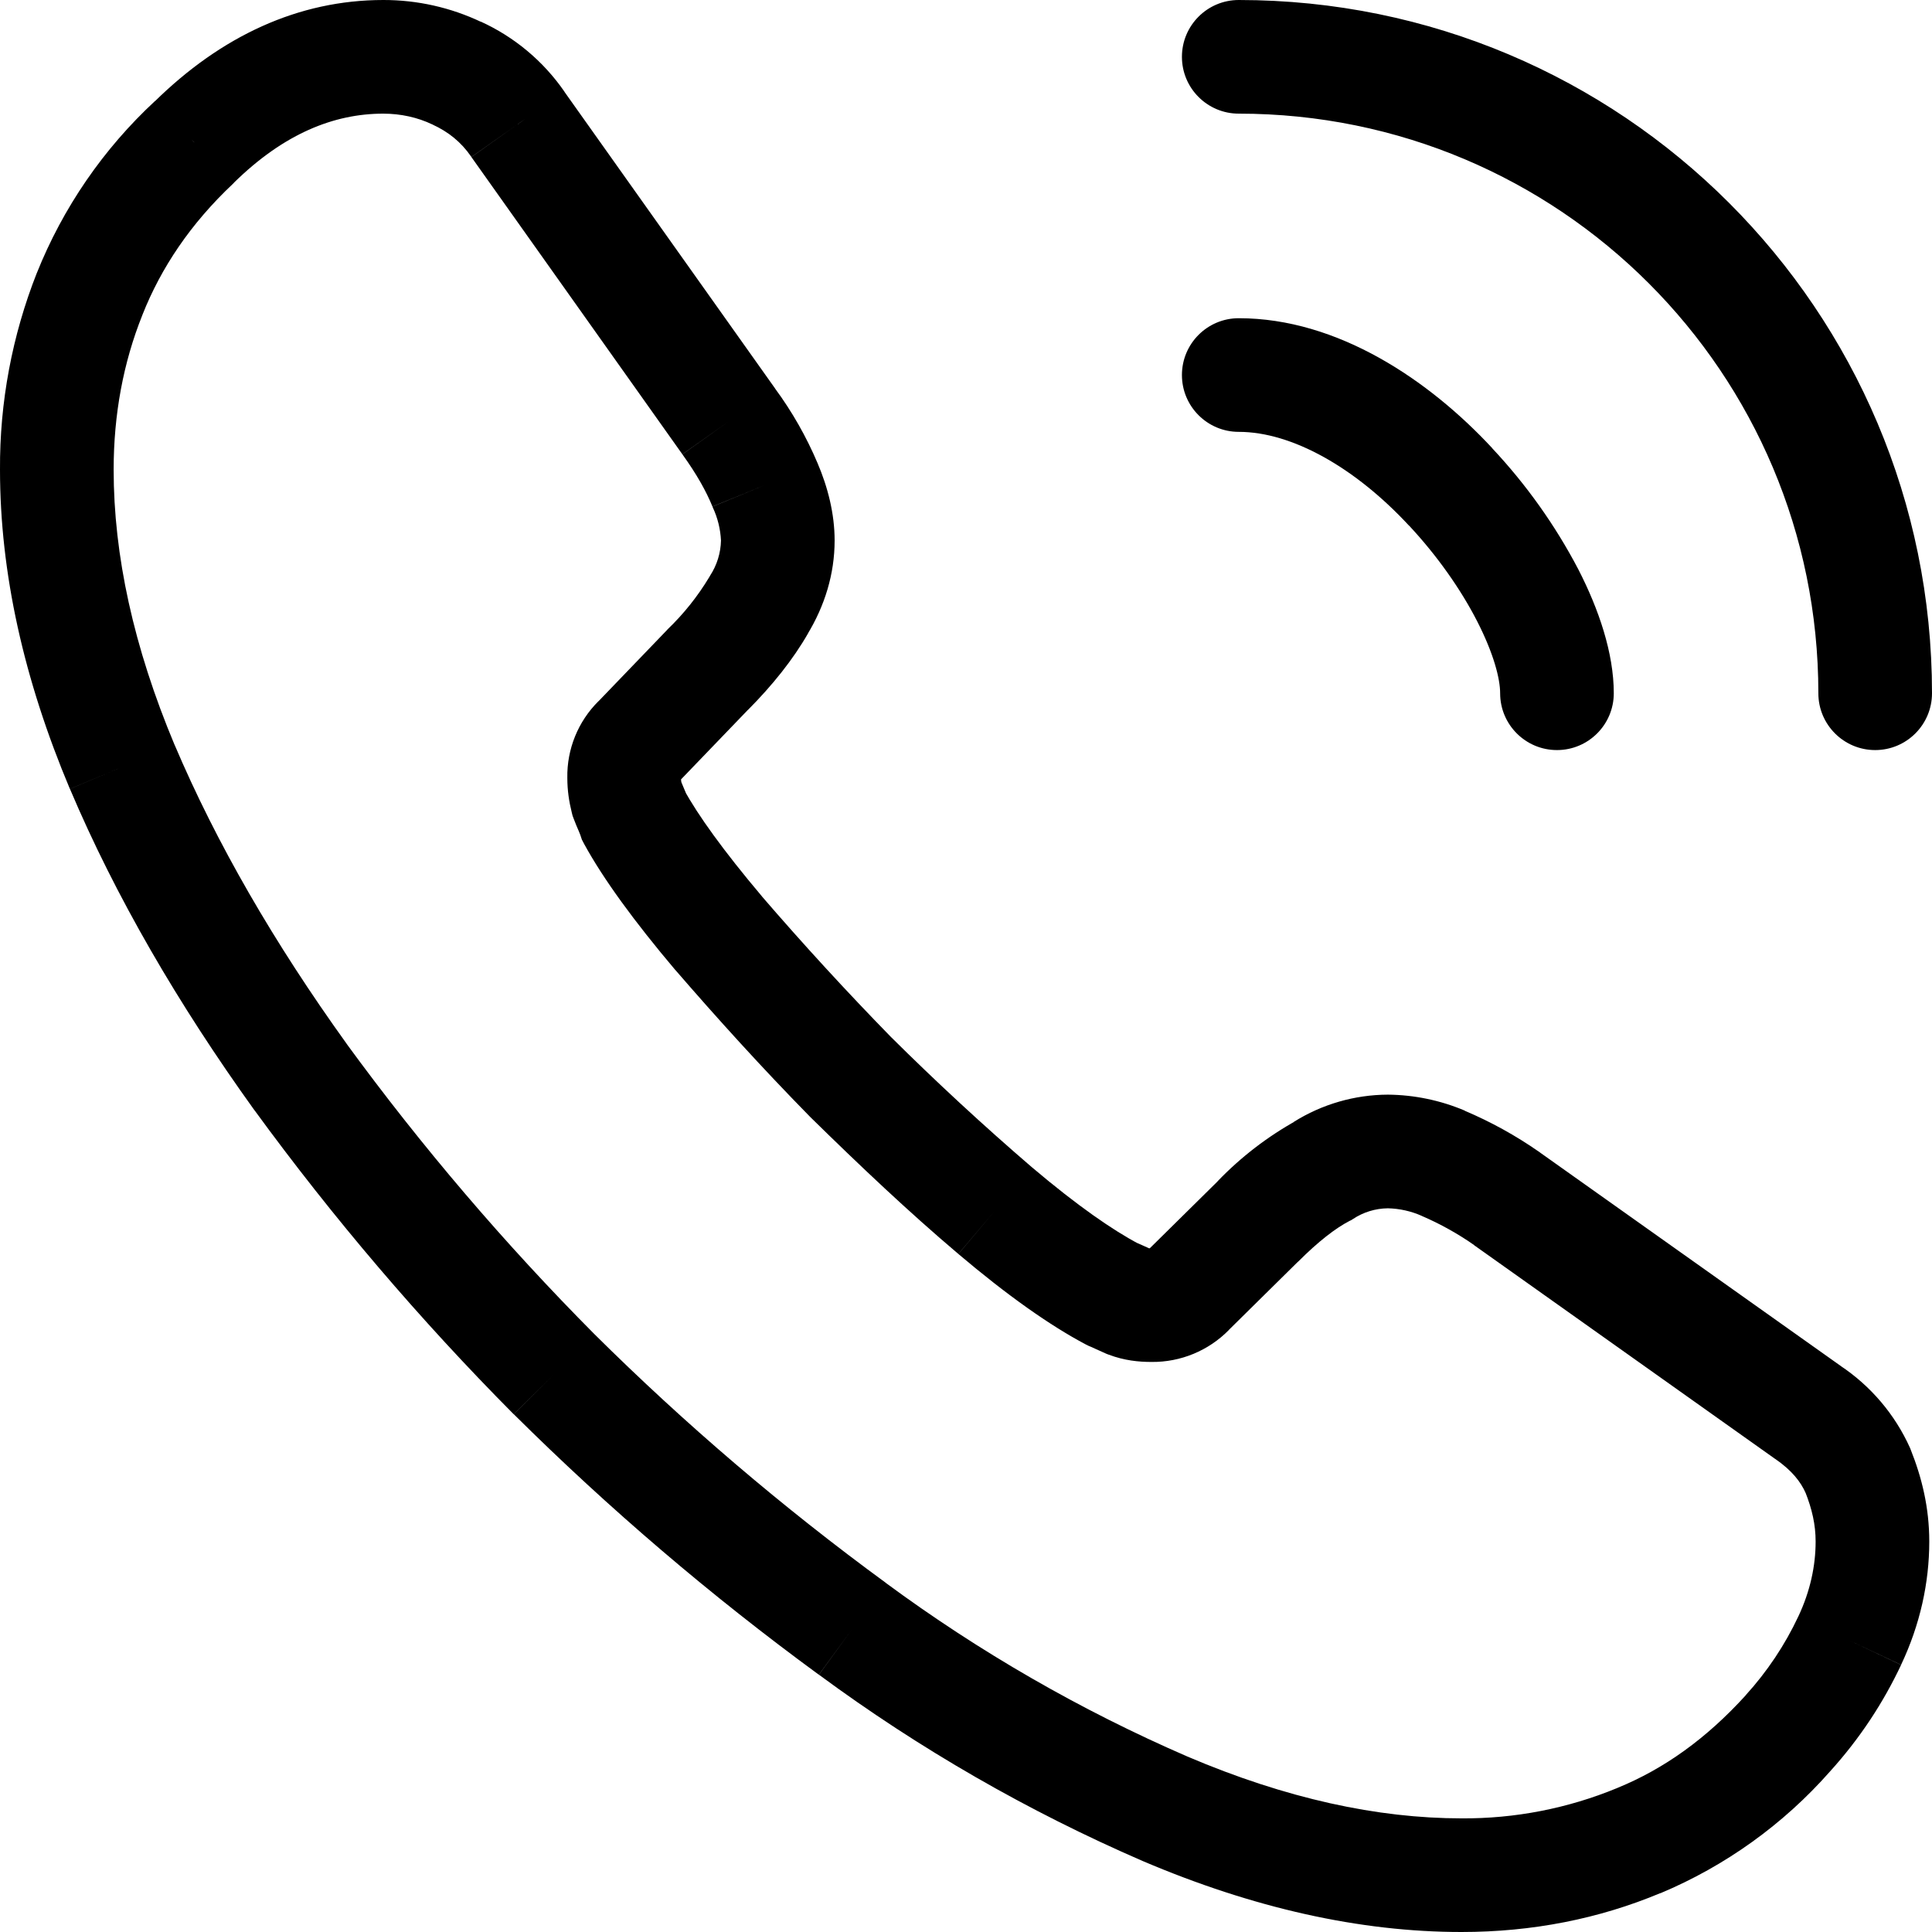
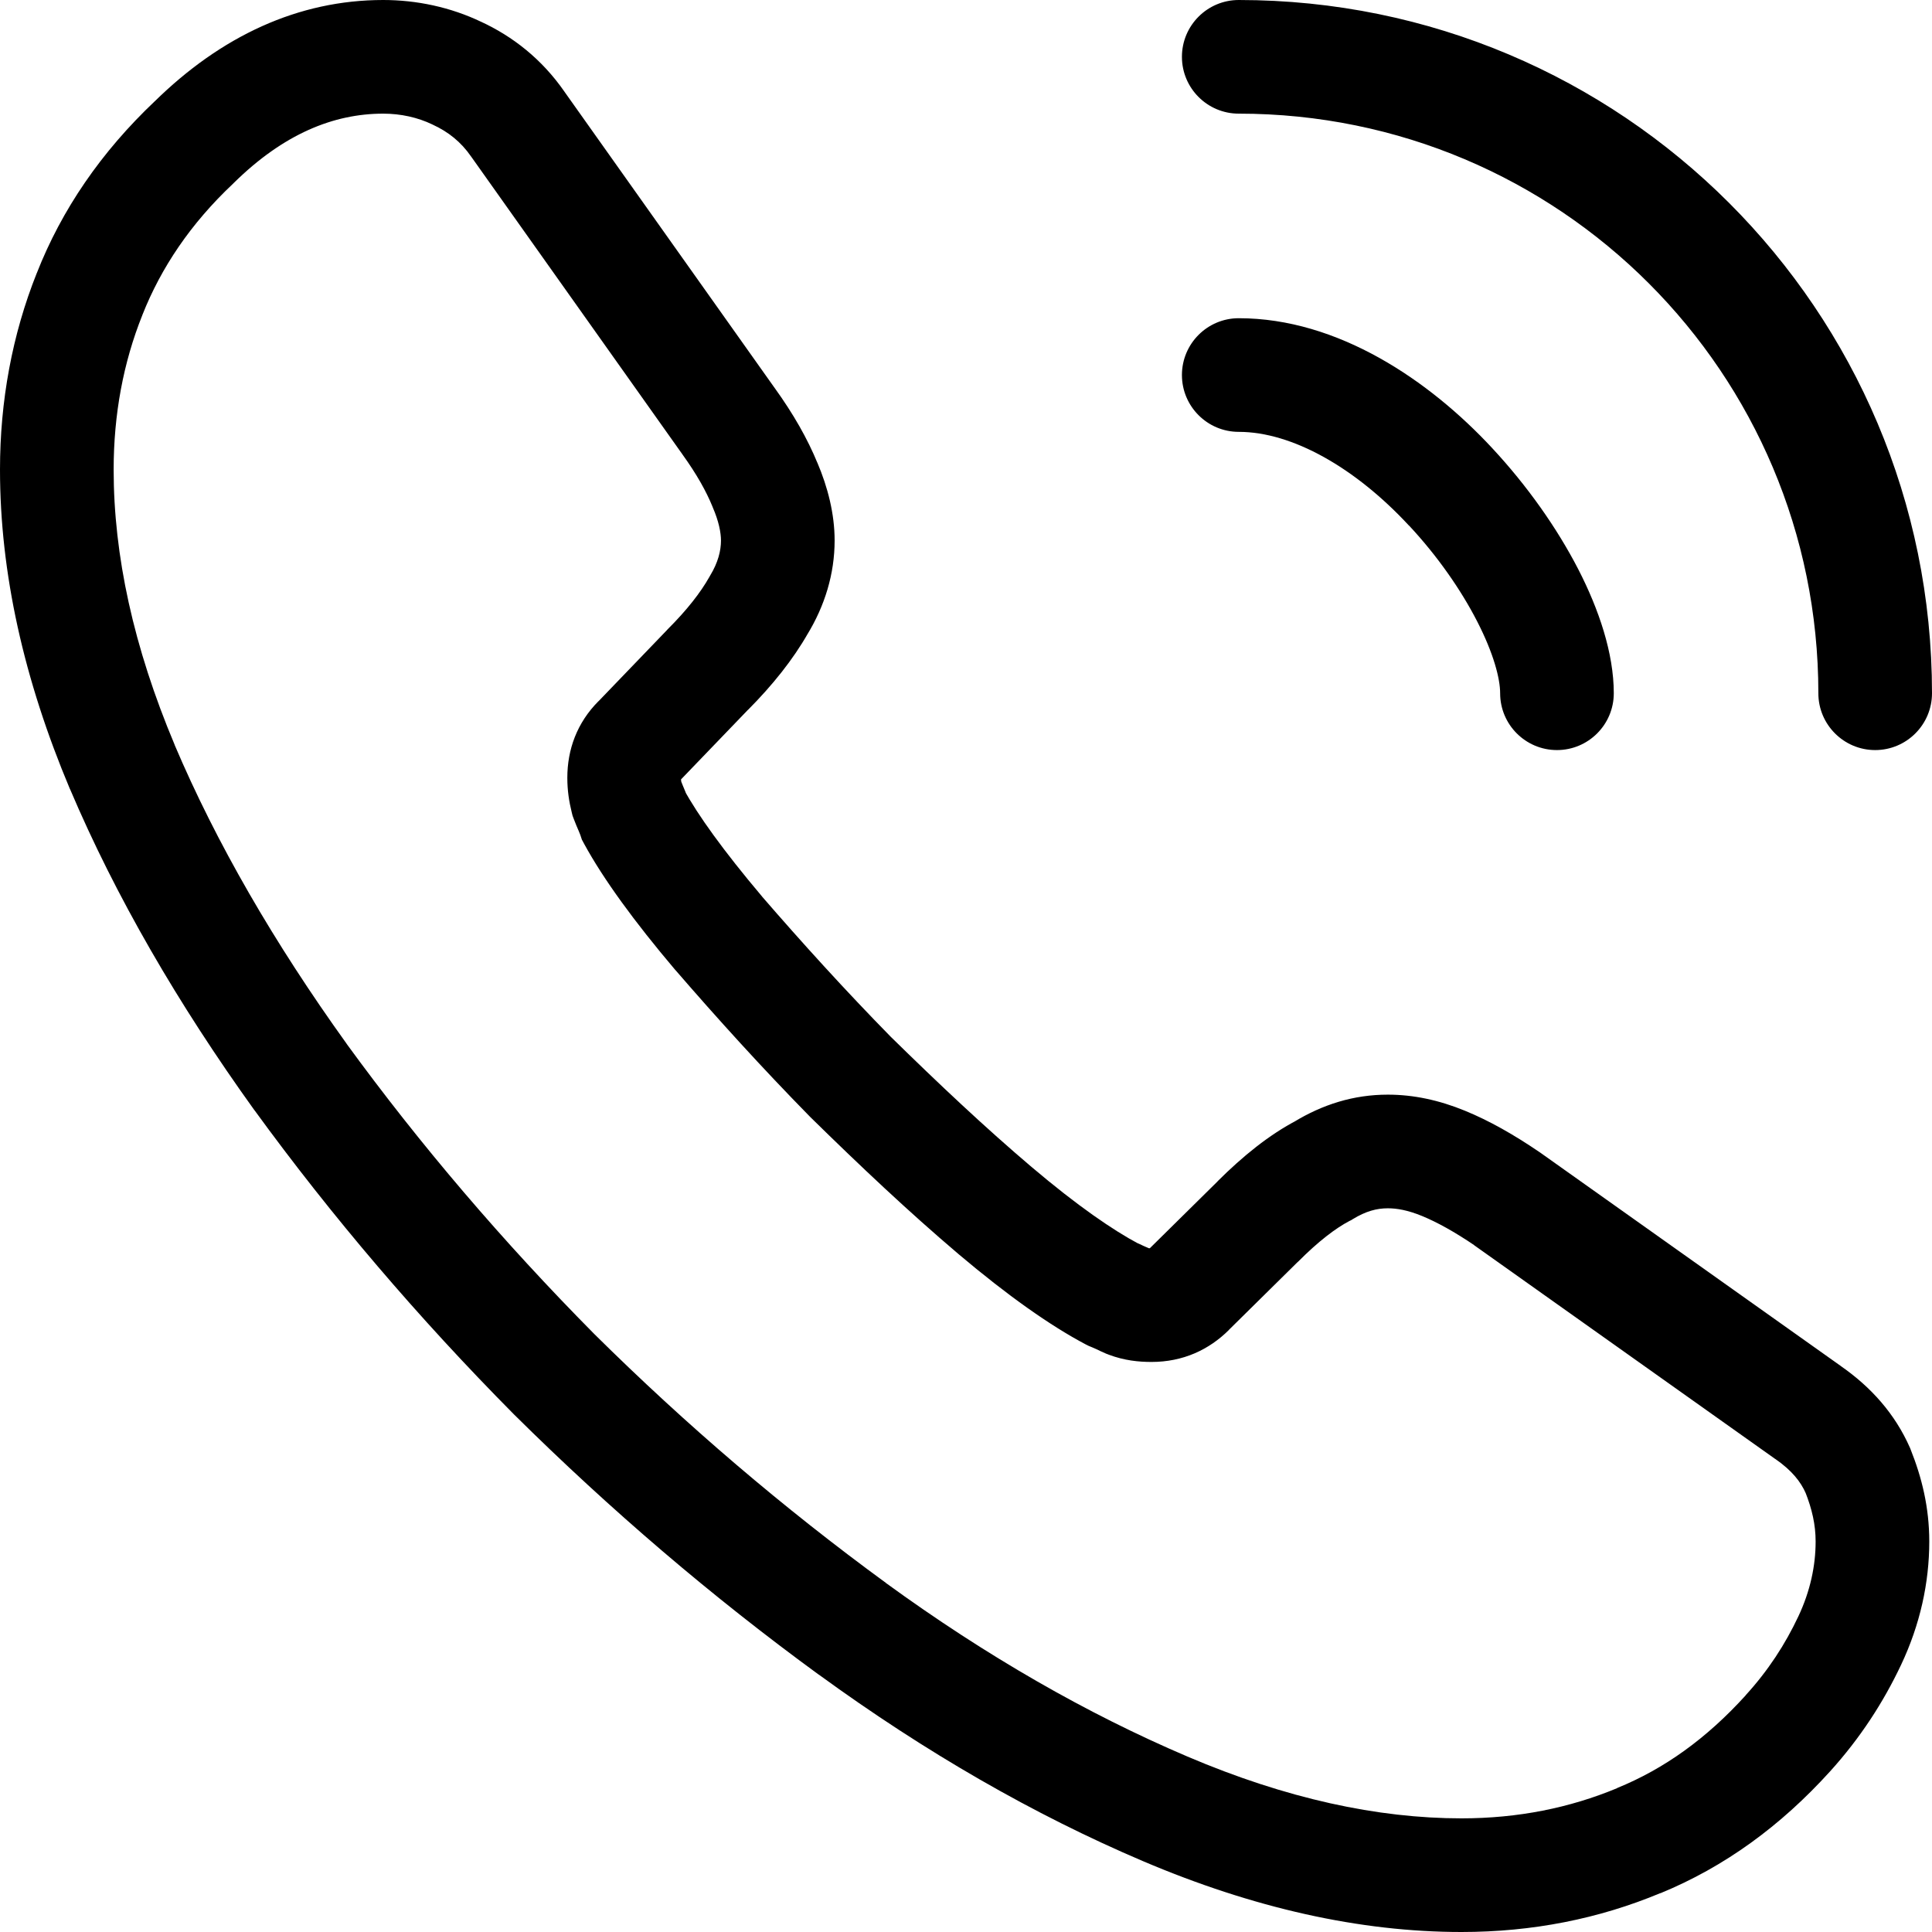
<svg xmlns="http://www.w3.org/2000/svg" width="17" height="17" viewBox="0 0 17 17" fill="none">
-   <path d="M15.732 15.252l.37.336-.37-.336zm-1.312.944l-.19-.463-.002.002.192.461zM7.5 14.332l-.295.404.295-.404zm-2.624-2.24l-.355.352.003.003.352-.355zM2.644 9.476l-.406.292.002.002.404-.294zM1.076 6.748l-.46.194v.001l.46-.195zm-.288-4.16l.464.186.001-.003-.465-.183zm.92-1.336l.343.364.008-.008-.351-.356zM4.02.644l-.216.45.006.004.21-.454zm.536.448l-.411.285.003.004.408-.289zm1.856 2.616l-.408.29.002.002.406-.292zm.32.56l-.463.19.003.007.46-.197zm-.056 1.056l-.427-.26-.004.007-.004.007.435.246zm-.448.568l-.354-.354-.006.007.36.347zm-.608.632l.354.354.006-.007-.36-.347zm-.104.504l-.485.121.007.028.01.027.468-.176zm.064.16l-.474.158.014.042.021.04.439-.24zm.744 1.024l-.382.323.004.004.378-.327zm1.16 1.264l-.357.35.007.007.35-.357zm1.272 1.176l-.324.381h.001l.323-.381zm1.032.736l-.234.442.024.012.024.01.186-.464zm.144.064l-.197.46.01.004.011.004.176-.468zm.528-.104l-.351-.356-.003.002.354.354zm.608-.6l.351.356.003-.002-.354-.354zm.576-.448l.231.443.015-.007.014-.009-.26-.427zm1.616.248l.29-.408-.009-.006-.281.414zm2.648 1.88l-.29.408.005.003.285-.411zm.44.512l.464-.186-.003-.008-.003-.007-.458.201zM13.2 6.1a.5.5 0 001 0h-1zm-.436-1.816l-.367.34.002.001.365-.341zM10.9 2.8a.5.5 0 000 1v-1zM16 6.1a.5.5 0 001 0h-1zM10.9 0a.5.5 0 000 1V0zm5.576 13.564h-.5c0 .213-.047.436-.152.659l.452.213.452.213c.167-.353.248-.722.248-1.085h-.5zm-.2.872l-.452-.213a2.8 2.8 0 01-.463.693l.371.336.37.336c.267-.295.47-.608.626-.938l-.452-.214zm-.544.816l-.37-.336c-.348.383-.72.649-1.132.817l.19.463.19.463a4.108 4.108 0 001.492-1.071l-.37-.336zm-1.312.944l-.192-.462A3.519 3.519 0 0112.86 16v1c.623 0 1.21-.116 1.752-.343l-.192-.461zm-1.56.304V16c-.737 0-1.542-.173-2.412-.544l-.196.46-.196.46c.97.413 1.909.624 2.804.624v-.5zm-2.608-.584l.196-.46a13.556 13.556 0 01-2.654-1.528l-.294.404-.294.404a14.527 14.527 0 002.85 1.64l.196-.46zM7.5 14.332l.295-.404a22.488 22.488 0 01-2.567-2.191l-.352.355-.352.355a23.54 23.54 0 002.681 2.289l.295-.404zm-2.624-2.24l.355-.352a22.231 22.231 0 01-2.183-2.558l-.404.294-.404.294a23.23 23.23 0 002.28 2.674l.356-.352zM2.644 9.476l.406-.292c-.638-.887-1.147-1.767-1.514-2.631l-.46.195-.46.195c.4.944.949 1.889 1.622 2.825l.406-.292zM1.076 6.748l.46-.194C1.175 5.692 1 4.886 1 4.132H0c0 .91.21 1.848.615 2.81l.461-.194zM.5 4.132H1c0-.485.085-.941.252-1.358l-.464-.186-.464-.186A4.638 4.638 0 000 4.132h.5zm.288-1.544l.465.183c.164-.415.424-.803.798-1.155l-.343-.364-.343-.364A4.182 4.182 0 00.323 2.405l.465.183zm.92-1.336l.35.356C2.496 1.178 2.936 1 3.373 1V0c-.747 0-1.427.317-2.015.896l.351.356zM3.372.5V1c.154 0 .303.033.432.095L4.02.644l.216-.45A2.003 2.003 0 003.372 0v.5zm.648.144l-.21.454c.134.062.246.15.335.279l.411-.285.411-.285A1.804 1.804 0 004.23.19l-.21.454zm.536.448l-.408.29 1.856 2.615.408-.289.408-.29L4.964.804l-.408.289zm1.856 2.616L6.006 4c.126.175.209.325.263.457l.463-.189.463-.19a3.234 3.234 0 00-.377-.662l-.406.292zm.32.56l-.46.197a.774.774 0 01.072.291h1c0-.236-.06-.471-.152-.685l-.46.197zm.112.488h-.5a.588.588 0 01-.095.308l.427.26.427.26c.155-.254.241-.535.241-.828h-.5zm-.168.568l-.435-.246a2.23 2.23 0 01-.367.46l.354.354.354.354c.214-.215.397-.443.53-.676l-.436-.246zm-.448.568l-.36-.347-.608.632.36.347.36.347.608-.632-.36-.347zm-.608.632l-.354-.354a.927.927 0 00-.274.674h1c0-.011.002-.005-.004.01a.096.096 0 01-.01.017l-.004.007-.354-.354zm-.128.32h-.5c0 .111.015.208.039.305l.485-.121.485-.121a.231.231 0 01-.009-.063h-.5zm.024.184l-.468.176c.016.043.033.082.043.105a.655.655 0 01.015.037l.474-.158.474-.158a1.166 1.166 0 00-.043-.11c-.012-.03-.02-.047-.027-.068l-.468.176zm.064.16l-.439.24c.168.307.44.68.801 1.107l.382-.323.382-.323c-.343-.406-.567-.72-.687-.94l-.439.239zm.744 1.024l-.378.327c.365.422.756.854 1.181 1.287l.357-.35.357-.35a27.076 27.076 0 01-1.139-1.241l-.378.327zm1.16 1.264l-.35.357c.436.428.861.83 1.298 1.2l.324-.381.324-.381a23.6 23.6 0 01-1.246-1.152l-.35.357zm1.272 1.176l-.323.382c.43.364.805.629 1.121.796l.234-.442.234-.442c-.228-.12-.542-.336-.943-.676l-.323.382zm1.032.736l-.186.464.044.02.089.04.197-.46.197-.46-.067-.03a1.917 1.917 0 00-.088-.038l-.186.464zm.144.064l-.176.468c.138.052.265.064.376.064v-1a.189.189 0 01-.028-.001h.004l-.176.469zm.2.032v.5a.94.94 0 00.682-.282l-.354-.354-.354-.354c-.003.004-.003.004 0 .002a.078.078 0 01.028-.012h-.002v.5zm.328-.136l.351.356.608-.6-.351-.356-.351-.356-.608.6.351.356zm.608-.6l.354.354c.18-.18.33-.295.453-.359l-.231-.443-.231-.443a2.945 2.945 0 00-.699.537l.354.354zm.576-.448l.26.427a.567.567 0 01.308-.095v-1a1.57 1.57 0 00-.828.24l.26.428zm.568-.168v.5a.78.78 0 01.299.067l.189-.463.19-.463a1.775 1.775 0 00-.678-.141v.5zm.488.104l-.19.463a2.6 2.6 0 01.469.262l.281-.413.281-.414a3.59 3.59 0 00-.652-.36l-.189.462zm.56.312l-.29.408 2.648 1.88.29-.408.29-.408-2.649-1.88-.289.408zm2.648 1.88l-.285.411c.144.1.222.199.267.302l.458-.201.458-.201a1.713 1.713 0 00-.613-.722l-.285.411zm.44.512l-.464.186c.061.154.092.29.092.438h1c0-.3-.066-.564-.164-.81l-.464.186zM13.7 6.1h.5c0-.353-.132-.74-.313-1.092a4.835 4.835 0 00-.758-1.065l-.365.341-.365.341c.25.268.457.565.598.84.147.287.203.508.203.635h.5zm-.936-1.816l.367-.34C12.577 3.347 11.773 2.8 10.9 2.8v1c.47 0 1.027.317 1.497.824l.367-.34zM16.5 6.1h.5C17 2.728 14.272 0 10.9 0v1C13.72 1 16 3.28 16 6.1h.5z" fill="currentColor" />
+   <path d="M15.732 15.252L16.102 15.588L16.102 15.588L15.732 15.252ZM14.42 16.196L14.23 15.733L14.228 15.735L14.42 16.196ZM7.5 14.332L7.205 14.736L7.206 14.736L7.5 14.332ZM4.876 12.092L4.521 12.444L4.524 12.447L4.876 12.092ZM2.644 9.476L2.238 9.768L2.24 9.77L2.644 9.476ZM1.076 6.748L0.615 6.942L0.616 6.943L1.076 6.748ZM0.788 2.588L1.252 2.774L1.253 2.771L0.788 2.588ZM1.708 1.252L2.051 1.616L2.059 1.608L1.708 1.252ZM4.02 0.644L3.804 1.095L3.81 1.098L4.02 0.644ZM4.556 1.092L4.145 1.377L4.148 1.381L4.556 1.092ZM6.412 3.708L6.004 3.997L6.006 4L6.412 3.708ZM6.732 4.268L6.269 4.457L6.272 4.465L6.732 4.268ZM6.676 5.324L6.249 5.064L6.245 5.071L6.241 5.078L6.676 5.324ZM6.228 5.892L5.874 5.538L5.868 5.545L6.228 5.892ZM5.62 6.524L5.974 6.878L5.98 6.871L5.62 6.524ZM5.516 7.028L5.031 7.149L5.038 7.177L5.048 7.204L5.516 7.028ZM5.58 7.188L5.106 7.346L5.12 7.388L5.141 7.427L5.58 7.188ZM6.324 8.212L5.942 8.535L5.946 8.539L6.324 8.212ZM7.484 9.476L7.127 9.826L7.134 9.833L7.484 9.476ZM8.756 10.652L8.432 11.033L8.433 11.034L8.756 10.652ZM9.788 11.388L9.554 11.83L9.578 11.842L9.602 11.852L9.788 11.388ZM9.932 11.452L9.735 11.912L9.746 11.916L9.756 11.92L9.932 11.452ZM10.46 11.348L10.109 10.992L10.106 10.994L10.46 11.348ZM11.068 10.748L11.419 11.104L11.422 11.102L11.068 10.748ZM11.644 10.3L11.875 10.743L11.89 10.736L11.904 10.727L11.644 10.3ZM13.26 10.548L13.55 10.14L13.541 10.134L13.26 10.548ZM15.908 12.428L15.618 12.836L15.623 12.839L15.908 12.428ZM16.348 12.94L16.812 12.754L16.809 12.746L16.806 12.739L16.348 12.94ZM13.2 6.1C13.2 6.376 13.424 6.6 13.7 6.6C13.976 6.6 14.2 6.376 14.2 6.1H13.7H13.2ZM12.764 4.284L12.397 4.624L12.399 4.625L12.764 4.284ZM10.9 2.8C10.624 2.8 10.4 3.024 10.4 3.3C10.4 3.576 10.624 3.8 10.9 3.8V3.3V2.8ZM16 6.1C16 6.376 16.224 6.6 16.5 6.6C16.776 6.6 17 6.376 17 6.1H16.5H16ZM10.9 0C10.624 0 10.4 0.224 10.4 0.5C10.4 0.776 10.624 1 10.9 1V0.5V0ZM16.476 13.564H15.976C15.976 13.777 15.929 14 15.824 14.223L16.276 14.436L16.728 14.649C16.895 14.296 16.976 13.927 16.976 13.564H16.476ZM16.276 14.436L15.824 14.223C15.708 14.469 15.559 14.699 15.361 14.916L15.732 15.252L16.102 15.588C16.369 15.293 16.572 14.979 16.728 14.649L16.276 14.436ZM15.732 15.252L15.362 14.916C15.014 15.3 14.642 15.565 14.23 15.733L14.42 16.196L14.61 16.659C15.174 16.427 15.666 16.069 16.102 15.588L15.732 15.252ZM14.42 16.196L14.228 15.735C13.811 15.908 13.357 16 12.86 16V16.5V17C13.483 17 14.069 16.884 14.612 16.657L14.42 16.196ZM12.86 16.5V16C12.123 16 11.318 15.827 10.448 15.456L10.252 15.916L10.056 16.376C11.026 16.789 11.965 17 12.86 17V16.5ZM10.252 15.916L10.448 15.456C9.566 15.08 8.679 14.572 7.794 13.928L7.5 14.332L7.206 14.736C8.145 15.42 9.098 15.968 10.056 16.376L10.252 15.916ZM7.5 14.332L7.795 13.928C6.896 13.271 6.043 12.544 5.228 11.737L4.876 12.092L4.524 12.447C5.373 13.288 6.264 14.049 7.205 14.736L7.5 14.332ZM4.876 12.092L5.231 11.74C4.424 10.925 3.697 10.073 3.048 9.182L2.644 9.476L2.24 9.77C2.919 10.703 3.68 11.595 4.521 12.444L4.876 12.092ZM2.644 9.476L3.05 9.184C2.412 8.296 1.903 7.417 1.536 6.553L1.076 6.748L0.616 6.943C1.017 7.887 1.565 8.832 2.238 9.768L2.644 9.476ZM1.076 6.748L1.537 6.554C1.174 5.692 1 4.886 1 4.132H0.5H0C0 5.042 0.21 5.98 0.615 6.942L1.076 6.748ZM0.5 4.132H1C1 3.647 1.085 3.191 1.252 2.774L0.788 2.588L0.324 2.402C0.107 2.945 0 3.529 0 4.132H0.5ZM0.788 2.588L1.253 2.771C1.417 2.356 1.677 1.968 2.051 1.616L1.708 1.252L1.365 0.888C0.891 1.336 0.543 1.844 0.323 2.405L0.788 2.588ZM1.708 1.252L2.059 1.608C2.495 1.179 2.935 1 3.372 1V0.5V0C2.625 0 1.945 0.317 1.357 0.896L1.708 1.252ZM3.372 0.5V1C3.526 1 3.675 1.033 3.804 1.095L4.02 0.644L4.236 0.193C3.965 0.063 3.666 0 3.372 0V0.5ZM4.02 0.644L3.81 1.098C3.944 1.16 4.056 1.248 4.145 1.377L4.556 1.092L4.967 0.807C4.768 0.52 4.512 0.32 4.23 0.19L4.02 0.644ZM4.556 1.092L4.148 1.381L6.004 3.997L6.412 3.708L6.82 3.419L4.964 0.803L4.556 1.092ZM6.412 3.708L6.006 4C6.132 4.175 6.215 4.325 6.269 4.457L6.732 4.268L7.195 4.079C7.105 3.859 6.98 3.641 6.818 3.416L6.412 3.708ZM6.732 4.268L6.272 4.465C6.325 4.587 6.344 4.688 6.344 4.756H6.844H7.344C7.344 4.52 7.283 4.285 7.192 4.071L6.732 4.268ZM6.844 4.756H6.344C6.344 4.847 6.318 4.95 6.249 5.064L6.676 5.324L7.103 5.584C7.258 5.33 7.344 5.049 7.344 4.756H6.844ZM6.676 5.324L6.241 5.078C6.165 5.213 6.044 5.369 5.874 5.538L6.228 5.892L6.582 6.246C6.796 6.031 6.979 5.803 7.111 5.57L6.676 5.324ZM6.228 5.892L5.868 5.545L5.26 6.177L5.62 6.524L5.98 6.871L6.588 6.239L6.228 5.892ZM5.62 6.524L5.266 6.17C5.077 6.36 4.992 6.595 4.992 6.844H5.492H5.992C5.992 6.833 5.994 6.839 5.988 6.853C5.985 6.86 5.982 6.866 5.979 6.871C5.975 6.876 5.973 6.878 5.974 6.878L5.62 6.524ZM5.492 6.844H4.992C4.992 6.955 5.007 7.052 5.031 7.149L5.516 7.028L6.001 6.907C5.993 6.876 5.992 6.861 5.992 6.844H5.492ZM5.516 7.028L5.048 7.204C5.064 7.247 5.081 7.286 5.091 7.309C5.102 7.336 5.105 7.343 5.106 7.346L5.58 7.188L6.054 7.03C6.039 6.985 6.022 6.944 6.011 6.919C5.999 6.89 5.992 6.873 5.984 6.852L5.516 7.028ZM5.58 7.188L5.141 7.427C5.309 7.735 5.581 8.109 5.942 8.535L6.324 8.212L6.706 7.889C6.363 7.483 6.139 7.169 6.019 6.949L5.58 7.188ZM6.324 8.212L5.946 8.539C6.311 8.961 6.702 9.393 7.127 9.826L7.484 9.476L7.841 9.126C7.434 8.711 7.057 8.295 6.702 7.885L6.324 8.212ZM7.484 9.476L7.134 9.833C7.57 10.261 7.995 10.662 8.432 11.033L8.756 10.652L9.08 10.271C8.669 9.922 8.262 9.539 7.834 9.119L7.484 9.476ZM8.756 10.652L8.433 11.034C8.864 11.398 9.238 11.663 9.554 11.83L9.788 11.388L10.022 10.946C9.794 10.825 9.48 10.61 9.079 10.27L8.756 10.652ZM9.788 11.388L9.602 11.852C9.609 11.855 9.62 11.86 9.646 11.871C9.668 11.882 9.7 11.897 9.735 11.912L9.932 11.452L10.129 10.992C10.108 10.983 10.088 10.974 10.062 10.963C10.04 10.952 10.007 10.937 9.974 10.924L9.788 11.388ZM9.932 11.452L9.756 11.92C9.894 11.972 10.021 11.984 10.132 11.984V11.484V10.984C10.114 10.984 10.106 10.983 10.104 10.983C10.102 10.982 10.104 10.983 10.108 10.984L9.932 11.452ZM10.132 11.484V11.984C10.408 11.984 10.637 11.878 10.814 11.702L10.46 11.348L10.106 10.994C10.103 10.998 10.103 10.998 10.105 10.996C10.108 10.994 10.112 10.992 10.118 10.989C10.124 10.986 10.129 10.985 10.133 10.984C10.136 10.984 10.136 10.984 10.132 10.984V11.484ZM10.46 11.348L10.811 11.704L11.419 11.104L11.068 10.748L10.717 10.392L10.109 10.992L10.46 11.348ZM11.068 10.748L11.422 11.102C11.601 10.922 11.753 10.807 11.875 10.743L11.644 10.3L11.413 9.857C11.167 9.985 10.935 10.174 10.714 10.394L11.068 10.748ZM11.644 10.3L11.904 10.727C12.019 10.657 12.114 10.632 12.212 10.632V10.132V9.632C11.909 9.632 11.637 9.719 11.384 9.873L11.644 10.3ZM12.212 10.132V10.632C12.291 10.632 12.386 10.648 12.511 10.699L12.7 10.236L12.889 9.773C12.662 9.68 12.437 9.632 12.212 9.632V10.132ZM12.7 10.236L12.511 10.699C12.645 10.754 12.797 10.838 12.979 10.961L13.26 10.548L13.541 10.134C13.323 9.986 13.107 9.862 12.889 9.773L12.7 10.236ZM13.26 10.548L12.97 10.956L15.618 12.836L15.908 12.428L16.198 12.02L13.55 10.14L13.26 10.548ZM15.908 12.428L15.623 12.839C15.767 12.939 15.845 13.038 15.89 13.141L16.348 12.94L16.806 12.739C16.675 12.442 16.465 12.205 16.193 12.017L15.908 12.428ZM16.348 12.94L15.884 13.126C15.945 13.28 15.976 13.417 15.976 13.564H16.476H16.976C16.976 13.263 16.91 13 16.812 12.754L16.348 12.94ZM13.7 6.1H14.2C14.2 5.747 14.068 5.36 13.887 5.008C13.7 4.646 13.439 4.275 13.13 3.943L12.764 4.284L12.399 4.625C12.649 4.893 12.855 5.19 12.997 5.466C13.144 5.752 13.2 5.973 13.2 6.1H13.7ZM12.764 4.284L13.131 3.944C12.577 3.347 11.773 2.8 10.9 2.8V3.3V3.8C11.371 3.8 11.927 4.117 12.397 4.624L12.764 4.284ZM16.5 6.1H17C17 2.728 14.272 0 10.9 0V0.5V1C13.72 1 16 3.28 16 6.1H16.5Z" fill="currentColor" />
</svg>
